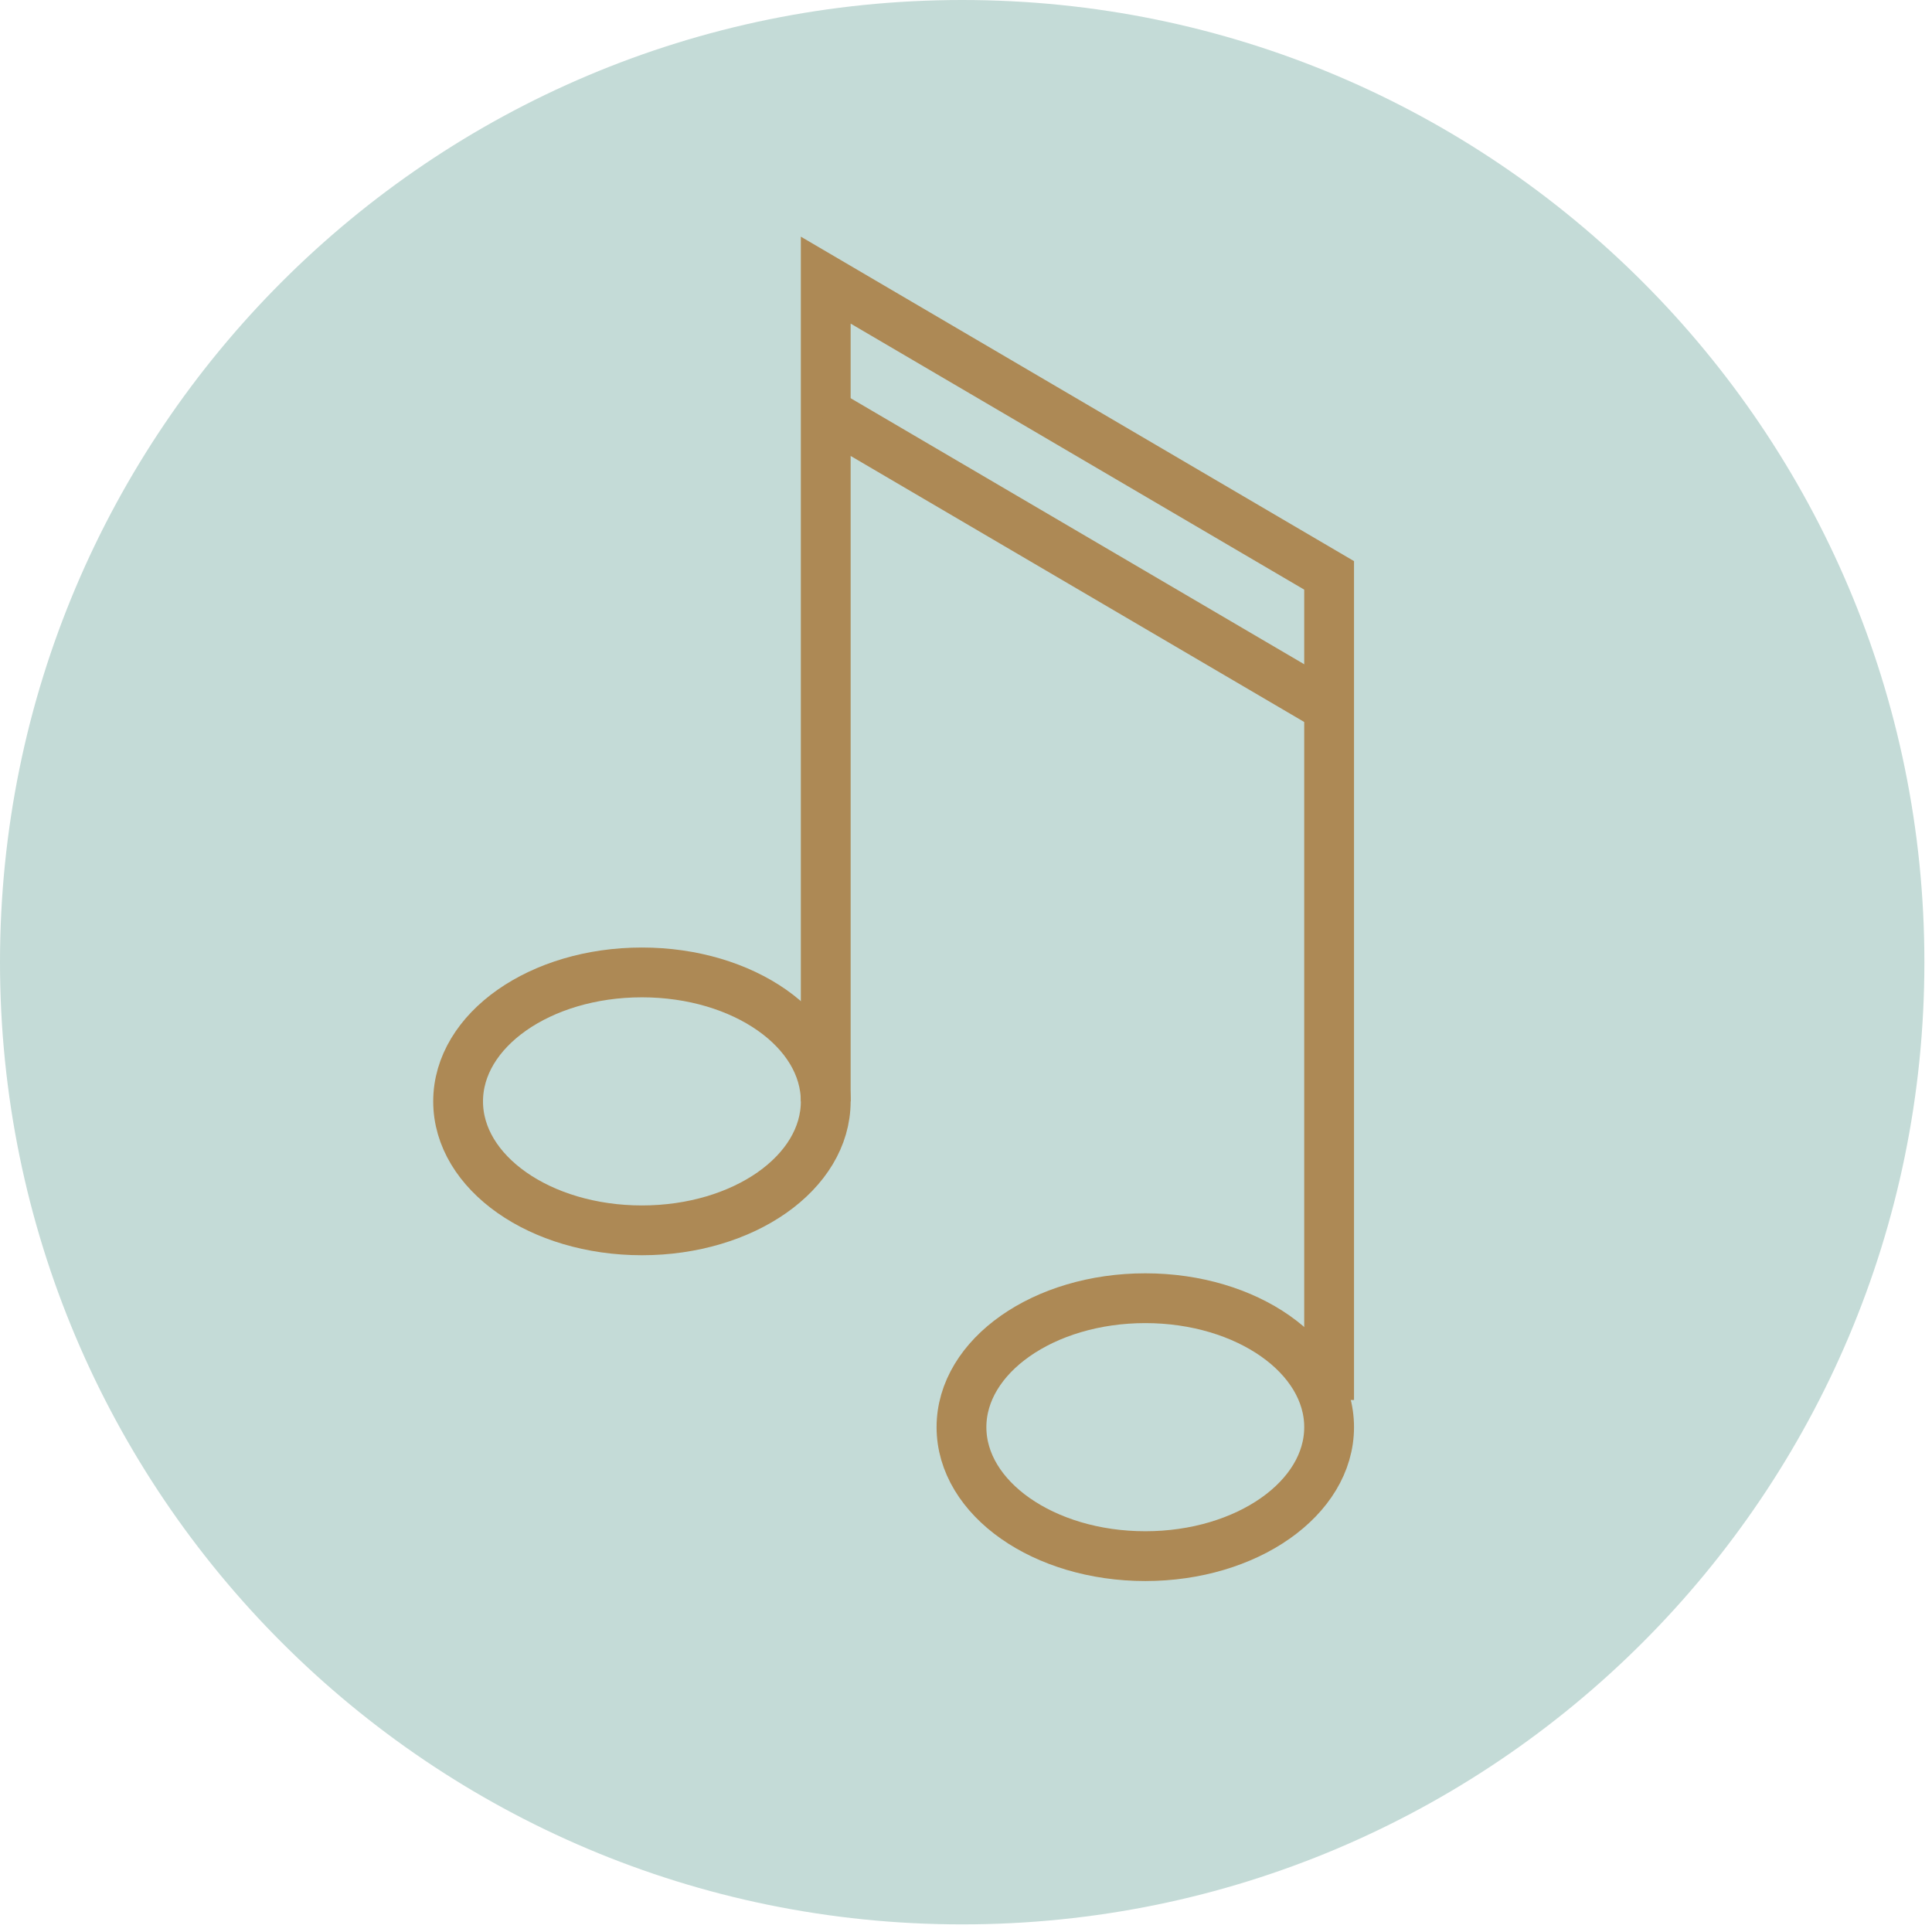
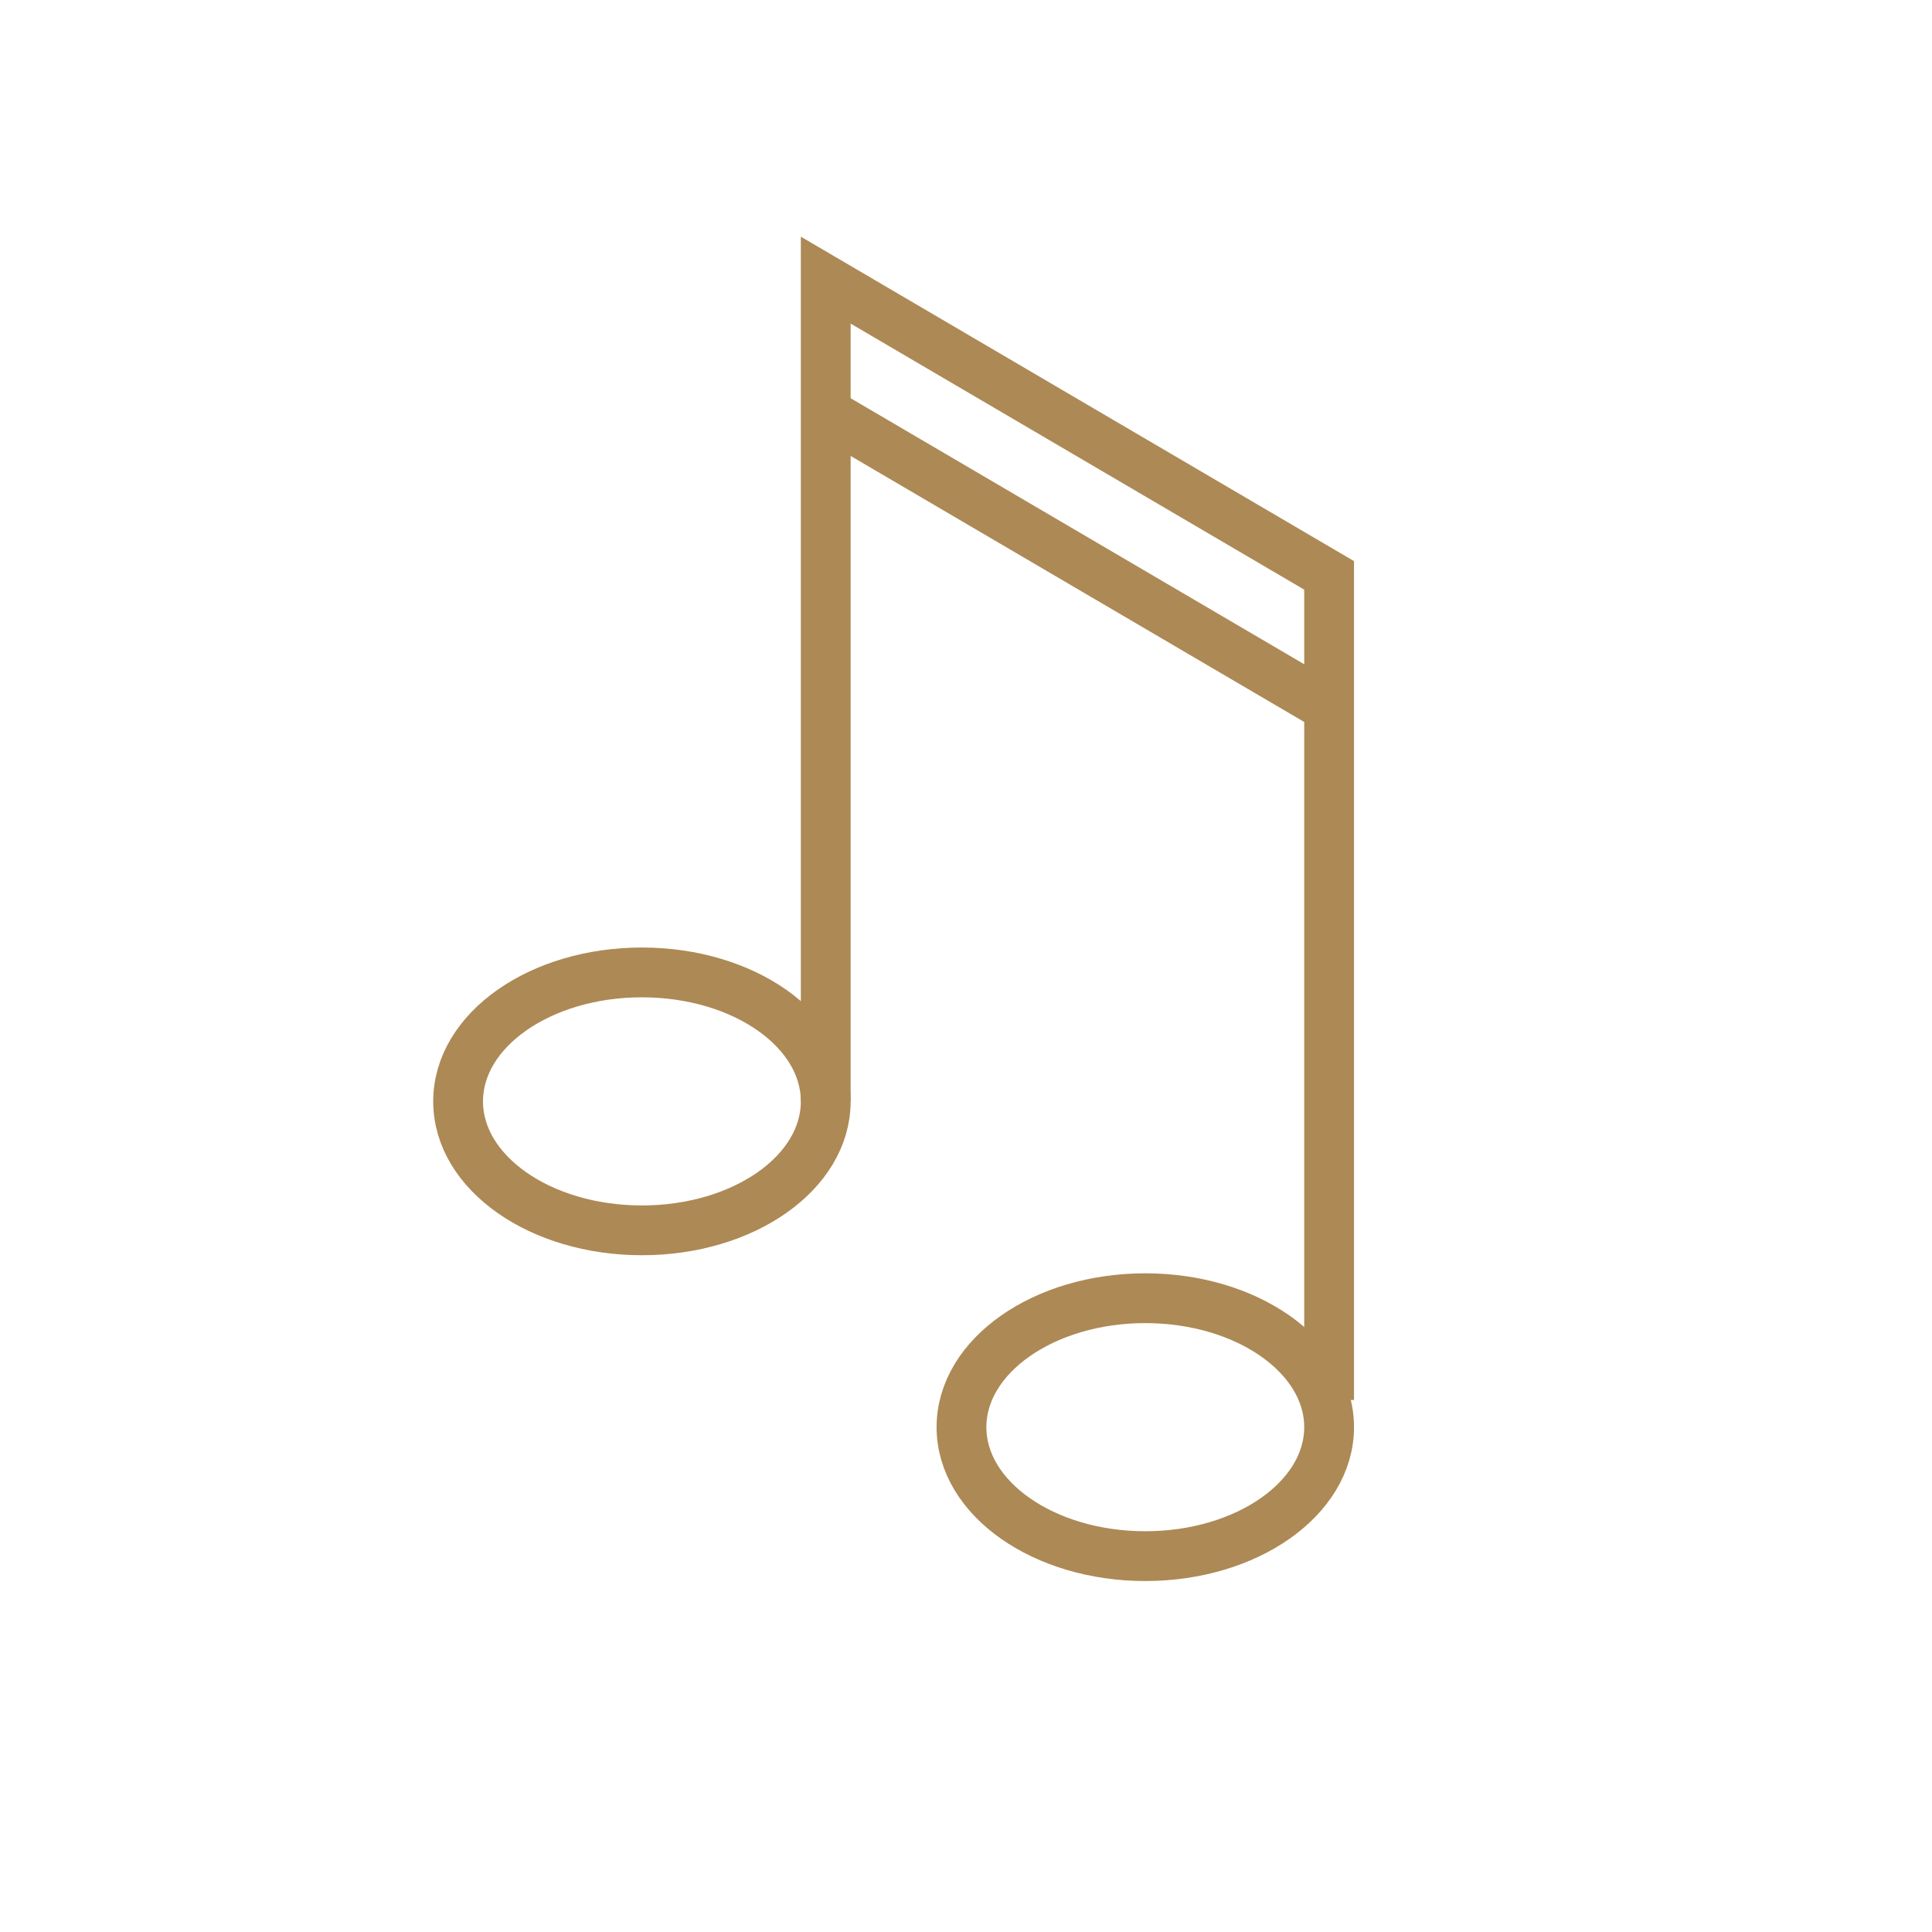
<svg xmlns="http://www.w3.org/2000/svg" width="194" height="194" viewBox="0 0 194 194" fill="none">
-   <circle cx="96.618" cy="96.618" r="96.618" fill="#C4DBD7" />
  <path d="M82.916 110.594C82.916 117.75 74.681 123.543 64.458 123.543C54.235 123.543 46 117.75 46 110.594C46 103.438 54.235 97.645 64.458 97.645C74.681 97.645 82.916 103.438 82.916 110.594Z" stroke="#AD8955" stroke-width="5" stroke-miterlimit="10" />
  <path d="M115.004 156.258C125.198 156.258 133.462 150.46 133.462 143.308C133.462 136.157 125.198 130.359 115.004 130.359C104.81 130.359 96.546 136.157 96.546 143.308C96.546 150.46 104.81 156.258 115.004 156.258Z" stroke="#AD8955" stroke-width="5" stroke-miterlimit="10" />
  <path d="M82.916 110.594V28.129L133.462 57.776V140.582" stroke="#AD8955" stroke-width="5" stroke-miterlimit="10" />
  <path d="M82.916 41.418L133.462 71.065" stroke="#AD8955" stroke-width="5" stroke-miterlimit="10" />
</svg>
